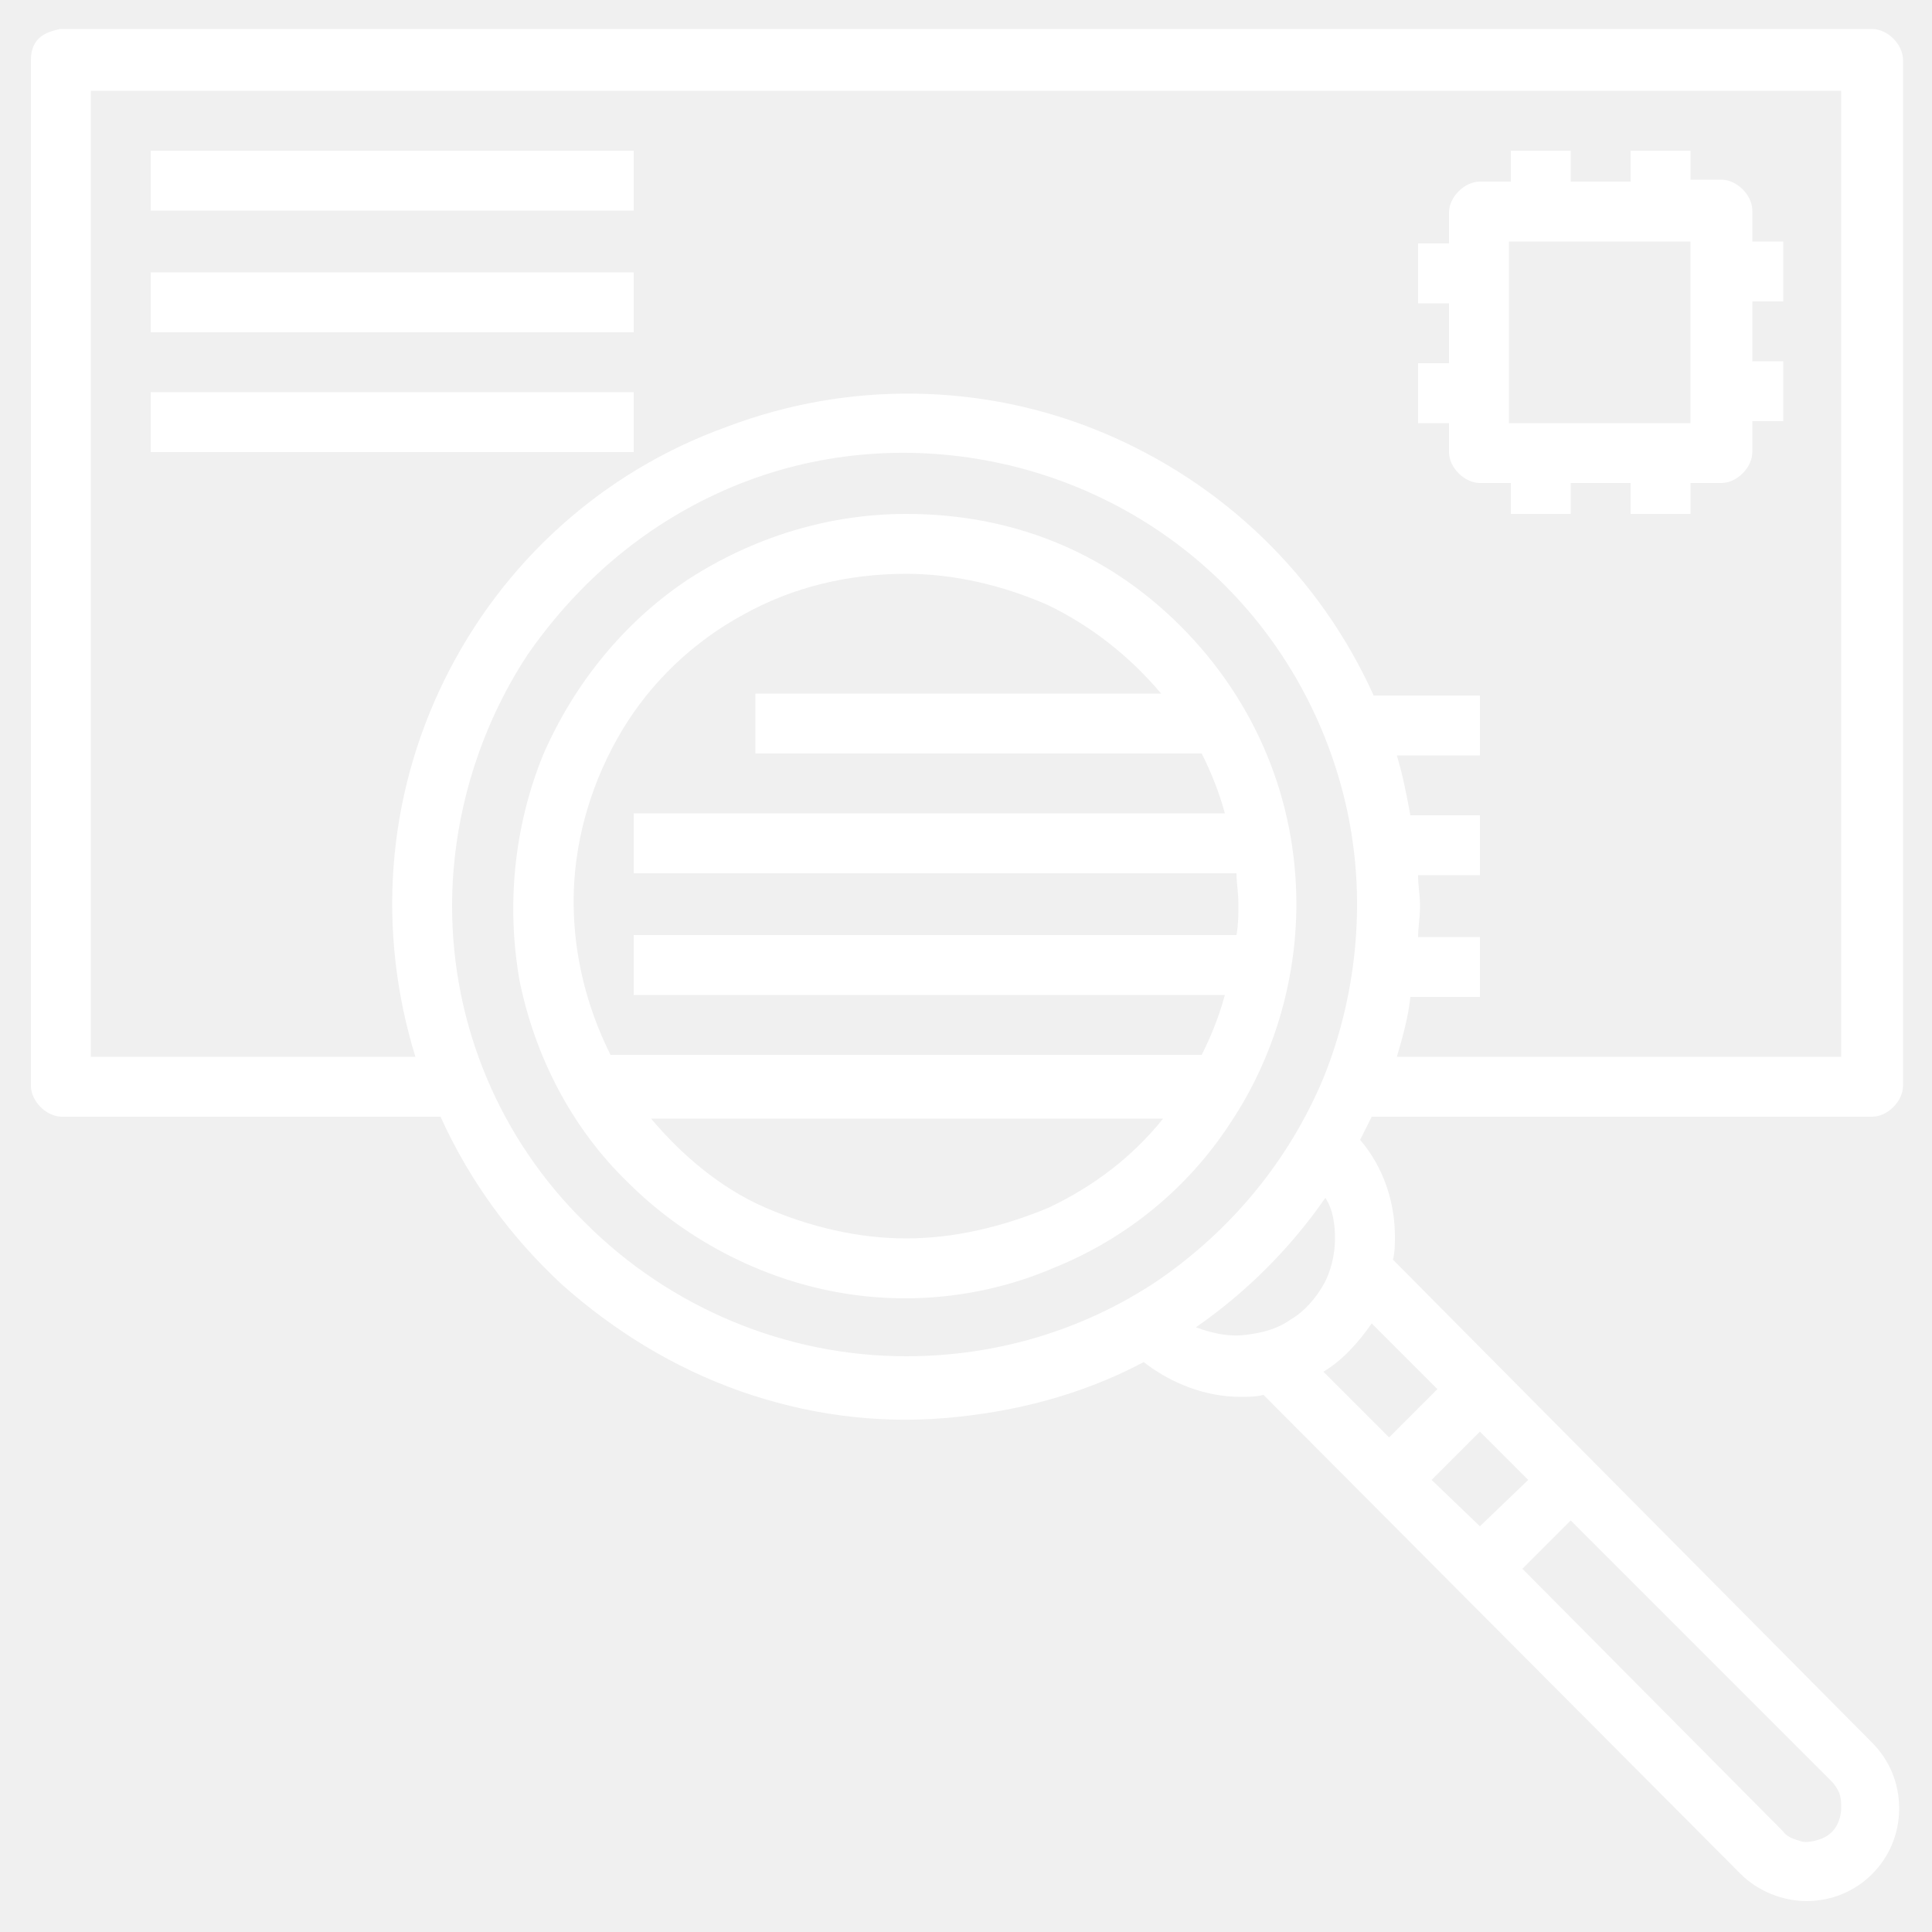
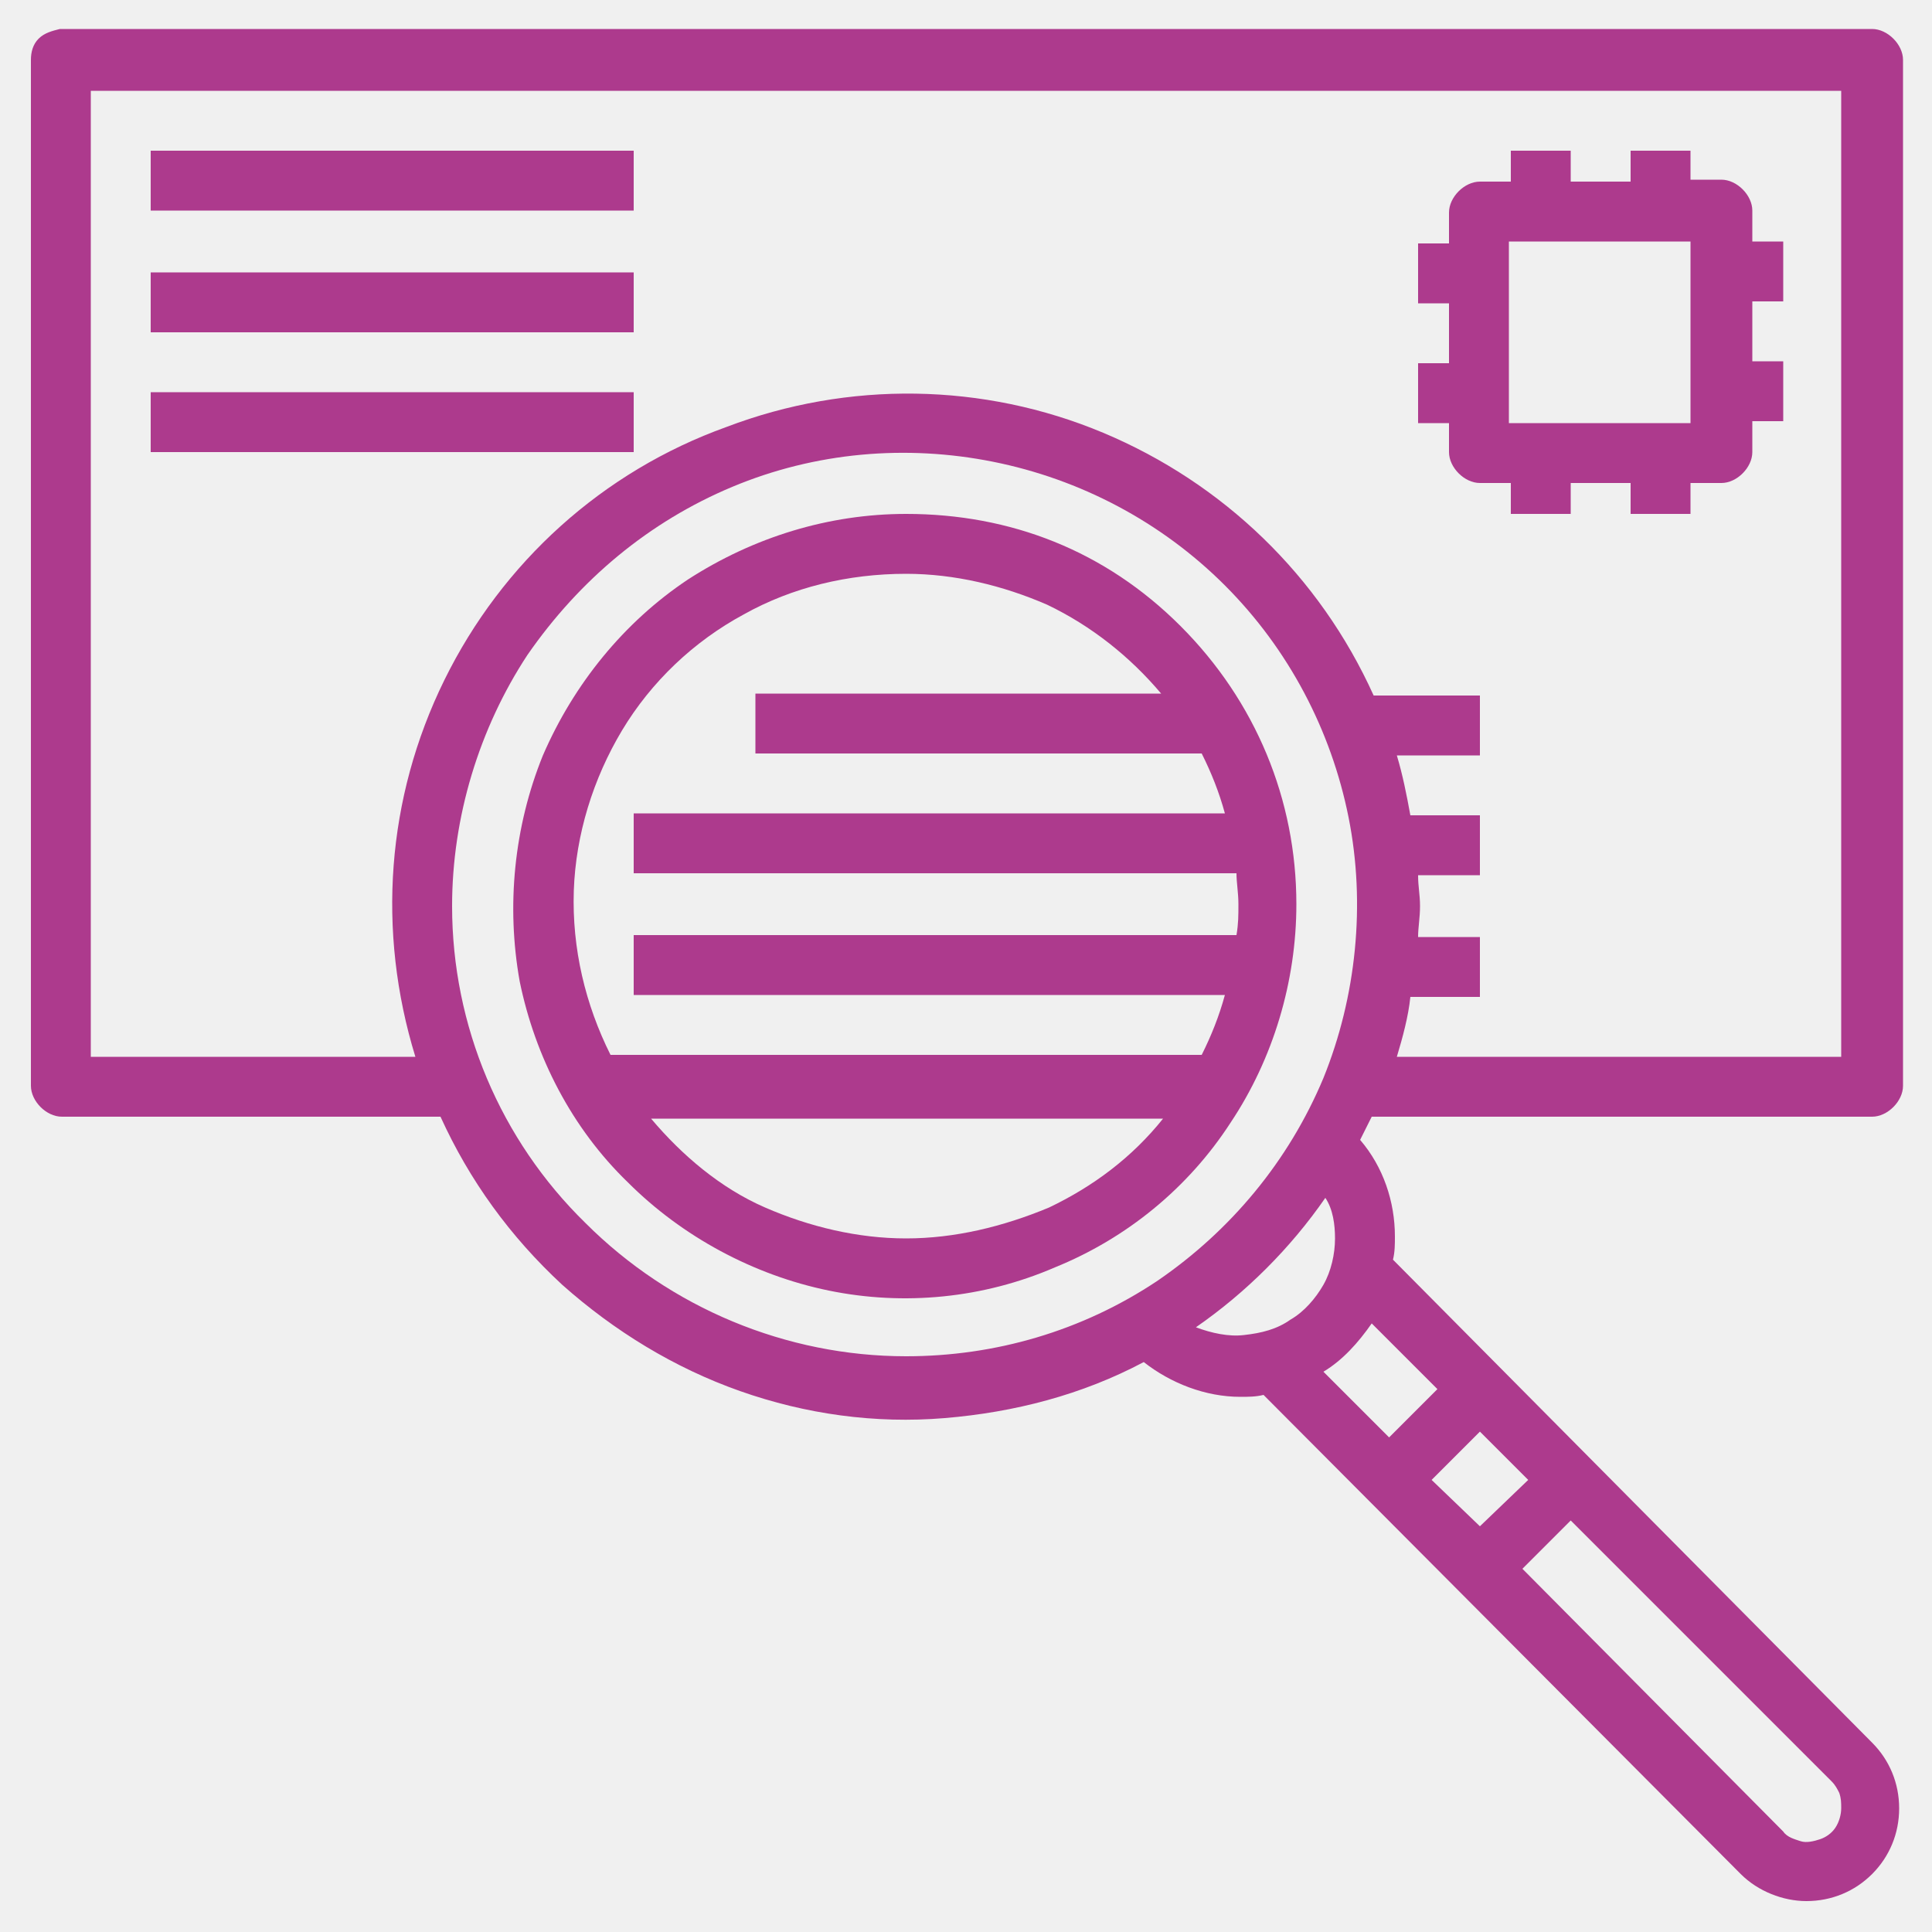
<svg xmlns="http://www.w3.org/2000/svg" version="1.1" id="Layer_1" x="0px" y="0px" viewBox="0 0 100 100" style="enable-background:new 0 0 100 100;" xml:space="preserve">
  <style type="text/css">
- 	.st0{fill:#FFFFFF;}
+ 	.st0{fill:#AD3A8D;}
</style>
  <g>
    <path class="st0" d="M96.9,57.8c0.4,0,0.8-0.2,1.1-0.5c0.3-0.3,0.5-0.7,0.5-1.1V3.1c0-0.4-0.2-0.8-0.5-1.1s-0.7-0.5-1.1-0.5H3.1   C2.7,1.6,2.3,1.7,2,2S1.6,2.7,1.6,3.1v53.1c0,0.4,0.2,0.8,0.5,1.1s0.7,0.5,1.1,0.5h19.6c1.5,3.3,3.6,6.2,6.3,8.7   c2.7,2.4,5.8,4.3,9.2,5.5s7,1.7,10.6,1.4c3.6-0.3,7.1-1.2,10.3-2.9c1.4,1.1,3.2,1.8,5,1.8c0.4,0,0.8,0,1.2-0.1L90.1,97   c0.9,0.9,2.2,1.4,3.4,1.4c1.3,0,2.5-0.5,3.4-1.4s1.4-2.1,1.4-3.4s-0.5-2.5-1.4-3.4l-24.8-25c0.1-0.4,0.1-0.8,0.1-1.2   c0-1.8-0.6-3.6-1.8-5c0.2-0.4,0.4-0.8,0.6-1.2L96.9,57.8z M4.7,54.7v-50h90.6v50h-23c0.3-1,0.6-2.1,0.7-3.1h3.6v-3.1h-3.2   c0-0.5,0.1-1,0.1-1.6s-0.1-1-0.1-1.6h3.2v-3.1H73c-0.2-1.1-0.4-2.1-0.7-3.1h4.3V36h-5.5c-2.8-6.2-7.8-11-14-13.6   s-13.2-2.7-19.5-0.3c-6.4,2.3-11.6,7-14.6,13.1s-3.5,13-1.5,19.5H4.7z M23.4,46.9c0-4.6,1.4-9.2,3.9-13C30,30,33.6,27,37.9,25.2   s9-2.2,13.5-1.3c4.5,0.9,8.7,3.1,12,6.4c3.3,3.3,5.5,7.5,6.4,12s0.4,9.3-1.3,13.5c-1.8,4.3-4.8,7.9-8.6,10.5   c-3.9,2.6-8.4,3.9-13,3.9c-6.2,0-12.2-2.5-16.6-6.9C25.9,59,23.4,53.1,23.4,46.9z M74.1,76.6l2.5-2.5l2.5,2.5L76.6,79L74.1,76.6z    M95.3,93.6c0,0.3-0.1,0.7-0.3,1c-0.2,0.3-0.5,0.5-0.8,0.6s-0.7,0.2-1,0.1s-0.7-0.2-0.9-0.5L78.8,81.2l2.5-2.5l13.5,13.5   c0.2,0.2,0.3,0.4,0.4,0.6C95.3,93.1,95.3,93.3,95.3,93.6z M74.4,71.9l-2.5,2.5L68.5,71c1-0.6,1.8-1.5,2.5-2.5L74.4,71.9z    M69.1,64.1c0,0.8-0.2,1.7-0.6,2.4s-1,1.4-1.7,1.8c-0.7,0.5-1.5,0.7-2.4,0.8c-0.8,0.1-1.7-0.1-2.5-0.4c2.6-1.8,4.9-4.1,6.7-6.7   C69,62.6,69.1,63.4,69.1,64.1z" />
    <path class="st0" d="M75,23.4c0,0.4,0.2,0.8,0.5,1.1c0.3,0.3,0.7,0.5,1.1,0.5h1.6v1.6h3.1V25h3.1v1.6h3.1V25h1.6   c0.4,0,0.8-0.2,1.1-0.5c0.3-0.3,0.5-0.7,0.5-1.1v-1.6h1.6v-3.1h-1.6v-3.1h1.6v-3.1h-1.6v-1.6c0-0.4-0.2-0.8-0.5-1.1   s-0.7-0.5-1.1-0.5h-1.6V7.8h-3.1v1.6h-3.1V7.8h-3.1v1.6h-1.6c-0.4,0-0.8,0.2-1.1,0.5C75.2,10.2,75,10.6,75,11v1.6h-1.6v3.1H75v3.1   h-1.6v3.1H75V23.4z M87.5,21.9h-9.4v-9.4h9.4V21.9z" />
    <path class="st0" d="M32.8,7.8h-25v3.1h25V7.8z" />
    <path class="st0" d="M32.8,14.1h-25v3.1h25V14.1z" />
    <path class="st0" d="M32.8,20.3h-25v3.1h25V20.3z" />
-     <path class="st0" d="M46.9,26.6c-4,0-7.9,1.2-11.3,3.4c-3.3,2.2-5.9,5.4-7.5,9.1c-1.5,3.7-1.9,7.8-1.2,11.7   c0.8,3.9,2.7,7.6,5.6,10.4C35.3,64,39,66,42.9,66.8c3.9,0.8,8,0.4,11.7-1.2c3.7-1.5,6.9-4.1,9.1-7.5c2.2-3.3,3.4-7.3,3.4-11.3   c0-5.4-2.1-10.5-6-14.4S52.3,26.6,46.9,26.6z M46.9,29.7c2.5,0,5,0.6,7.3,1.6c2.3,1.1,4.3,2.7,5.9,4.6h-21V39h23.1   c0.5,1,0.9,2,1.2,3.1H32.8v3.1H64c0,0.5,0.1,1,0.1,1.6s0,1-0.1,1.6H32.8v3.1h30.6c-0.3,1.1-0.7,2.1-1.2,3.1H31.6   c-1.3-2.6-2-5.5-1.9-8.5c0.1-2.9,1-5.8,2.5-8.3s3.7-4.6,6.3-6C41,30.4,43.9,29.7,46.9,29.7z M46.9,64.1c-2.5,0-5-0.6-7.3-1.6   s-4.3-2.7-5.9-4.6h26.5c-1.6,2-3.6,3.5-5.9,4.6C51.9,63.5,49.4,64.1,46.9,64.1z" />
+     <path class="st0" d="M46.9,26.6c-4,0-7.9,1.2-11.3,3.4c-3.3,2.2-5.9,5.4-7.5,9.1c-1.5,3.7-1.9,7.8-1.2,11.7   c0.8,3.9,2.7,7.6,5.6,10.4C35.3,64,39,66,42.9,66.8s8,0.4,11.7-1.2c3.7-1.5,6.9-4.1,9.1-7.5c2.2-3.3,3.4-7.3,3.4-11.3   c0-5.4-2.1-10.5-6-14.4S52.3,26.6,46.9,26.6z M46.9,29.7c2.5,0,5,0.6,7.3,1.6c2.3,1.1,4.3,2.7,5.9,4.6h-21V39h23.1   c0.5,1,0.9,2,1.2,3.1H32.8v3.1H64c0,0.5,0.1,1,0.1,1.6s0,1-0.1,1.6H32.8v3.1h30.6c-0.3,1.1-0.7,2.1-1.2,3.1H31.6   c-1.3-2.6-2-5.5-1.9-8.5c0.1-2.9,1-5.8,2.5-8.3s3.7-4.6,6.3-6C41,30.4,43.9,29.7,46.9,29.7z M46.9,64.1c-2.5,0-5-0.6-7.3-1.6   s-4.3-2.7-5.9-4.6h26.5c-1.6,2-3.6,3.5-5.9,4.6C51.9,63.5,49.4,64.1,46.9,64.1z" />
  </g>
</svg>
